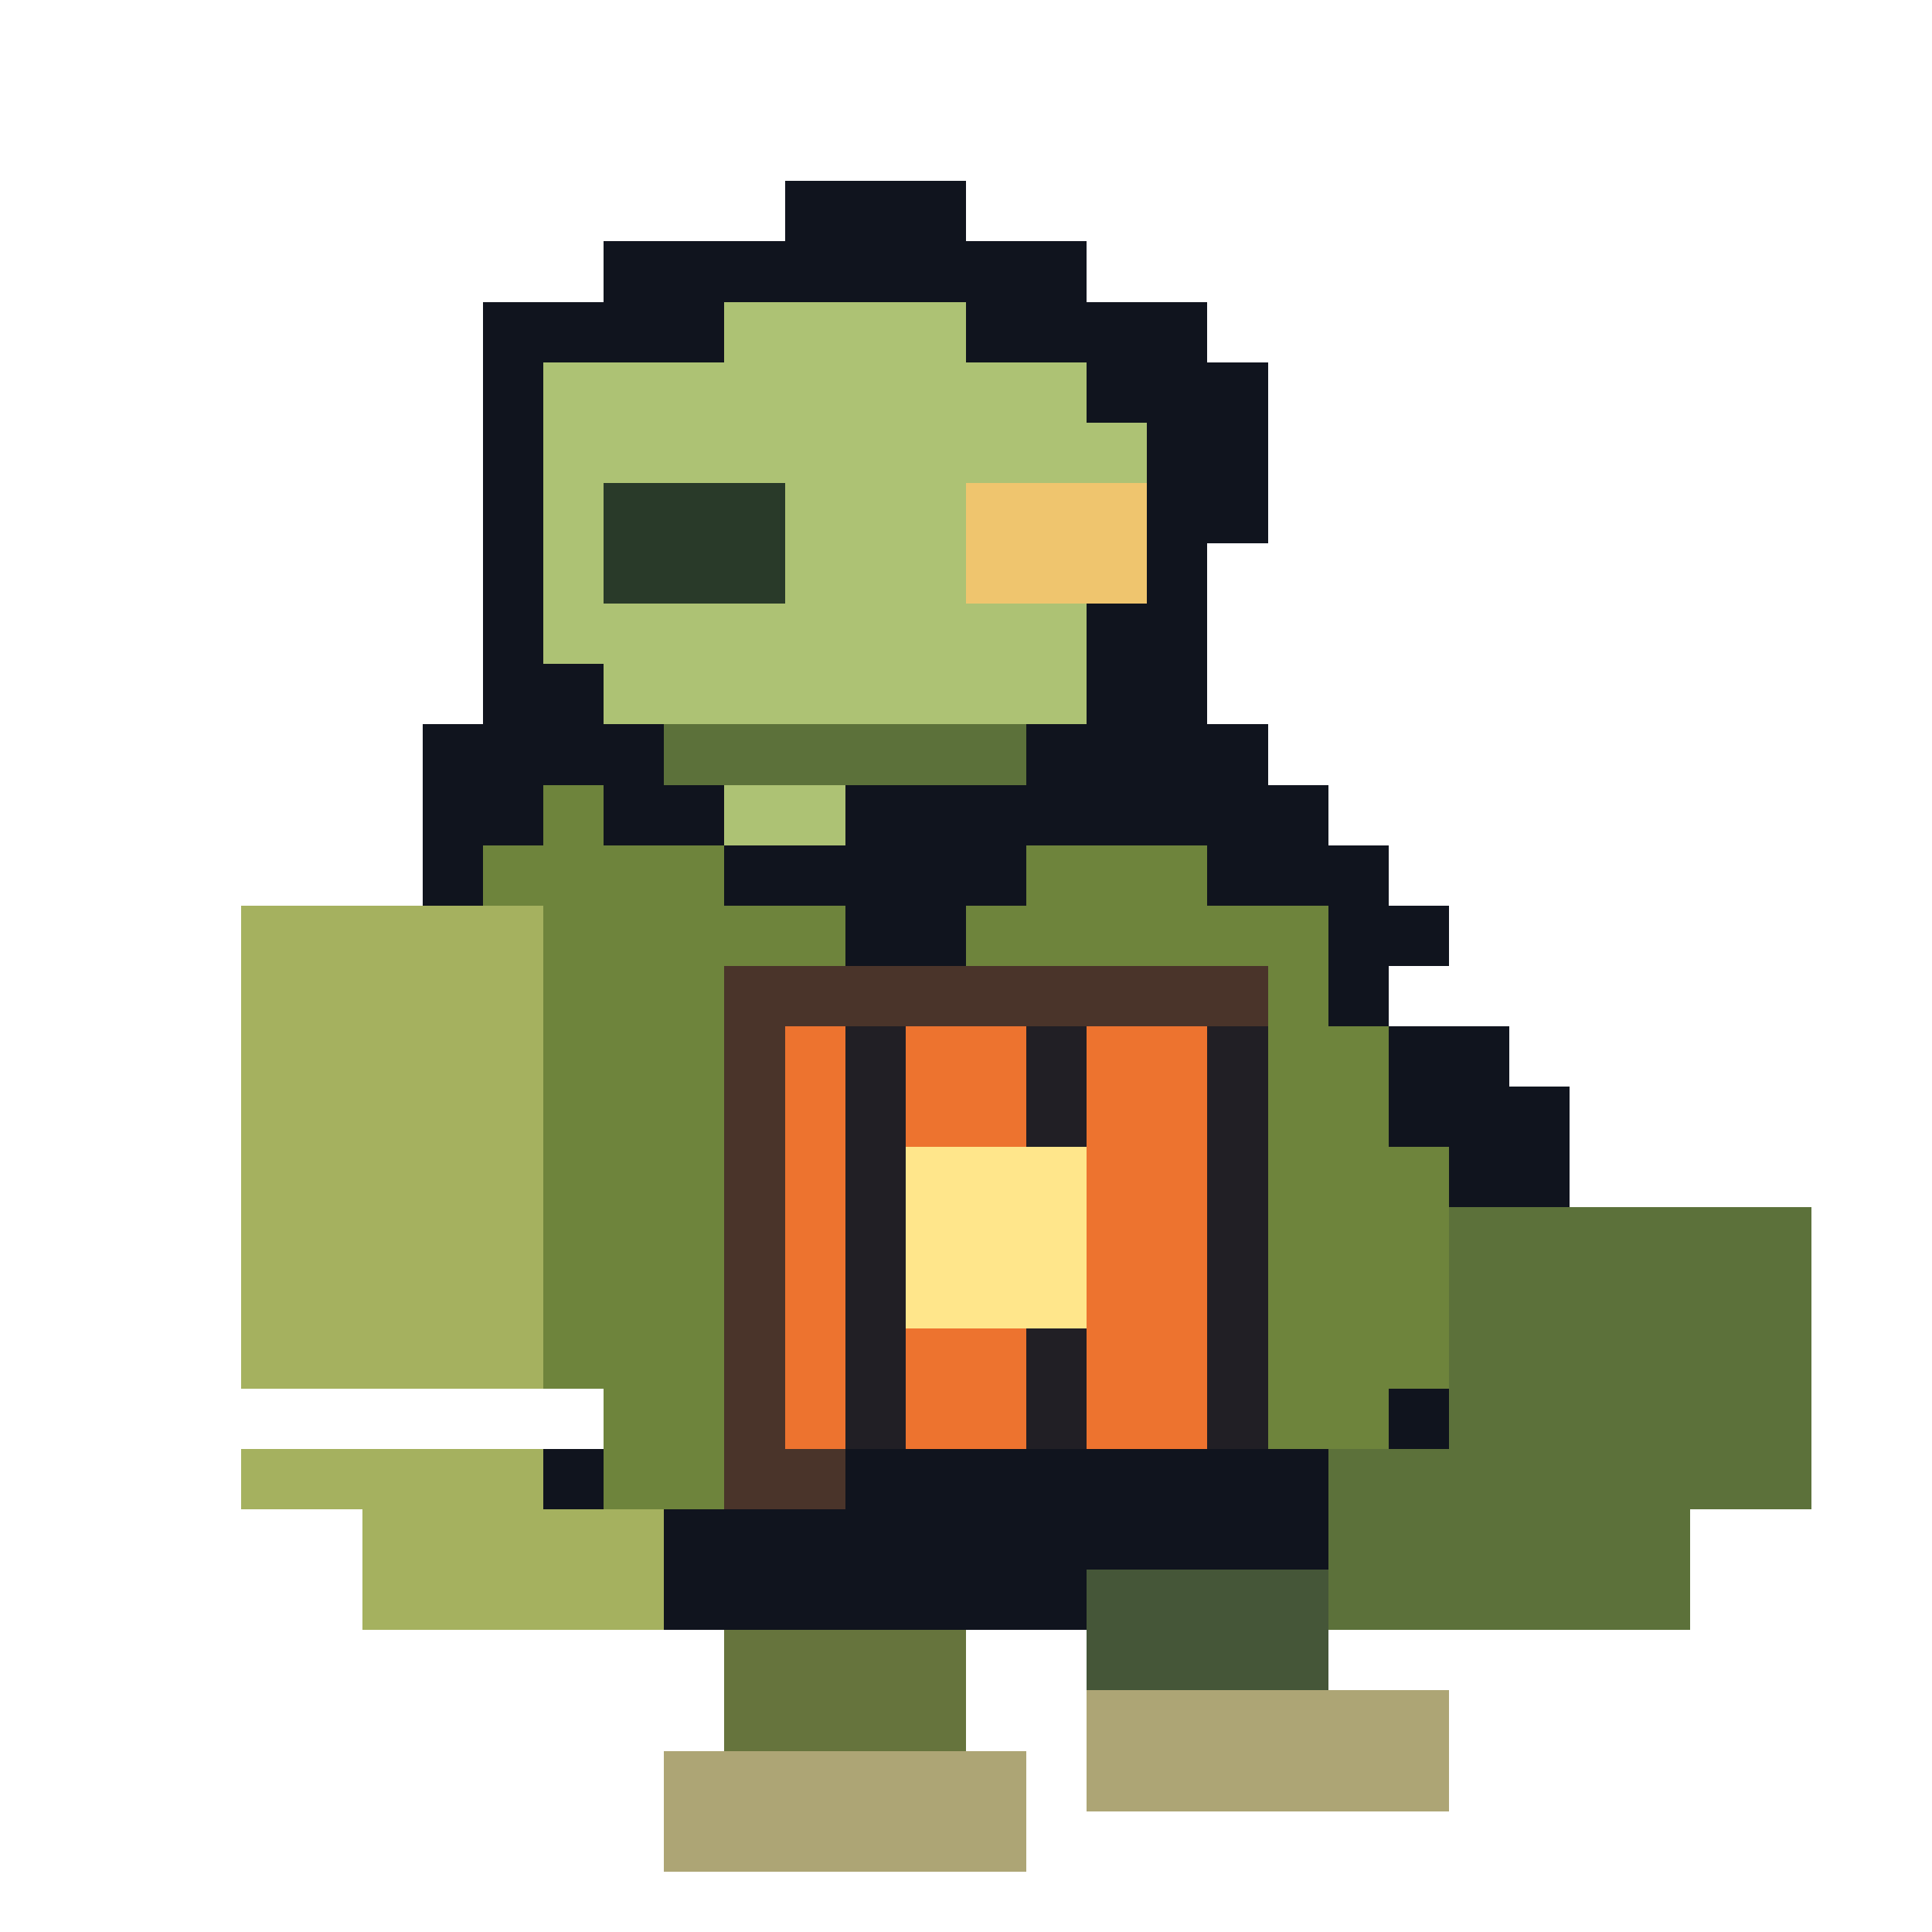
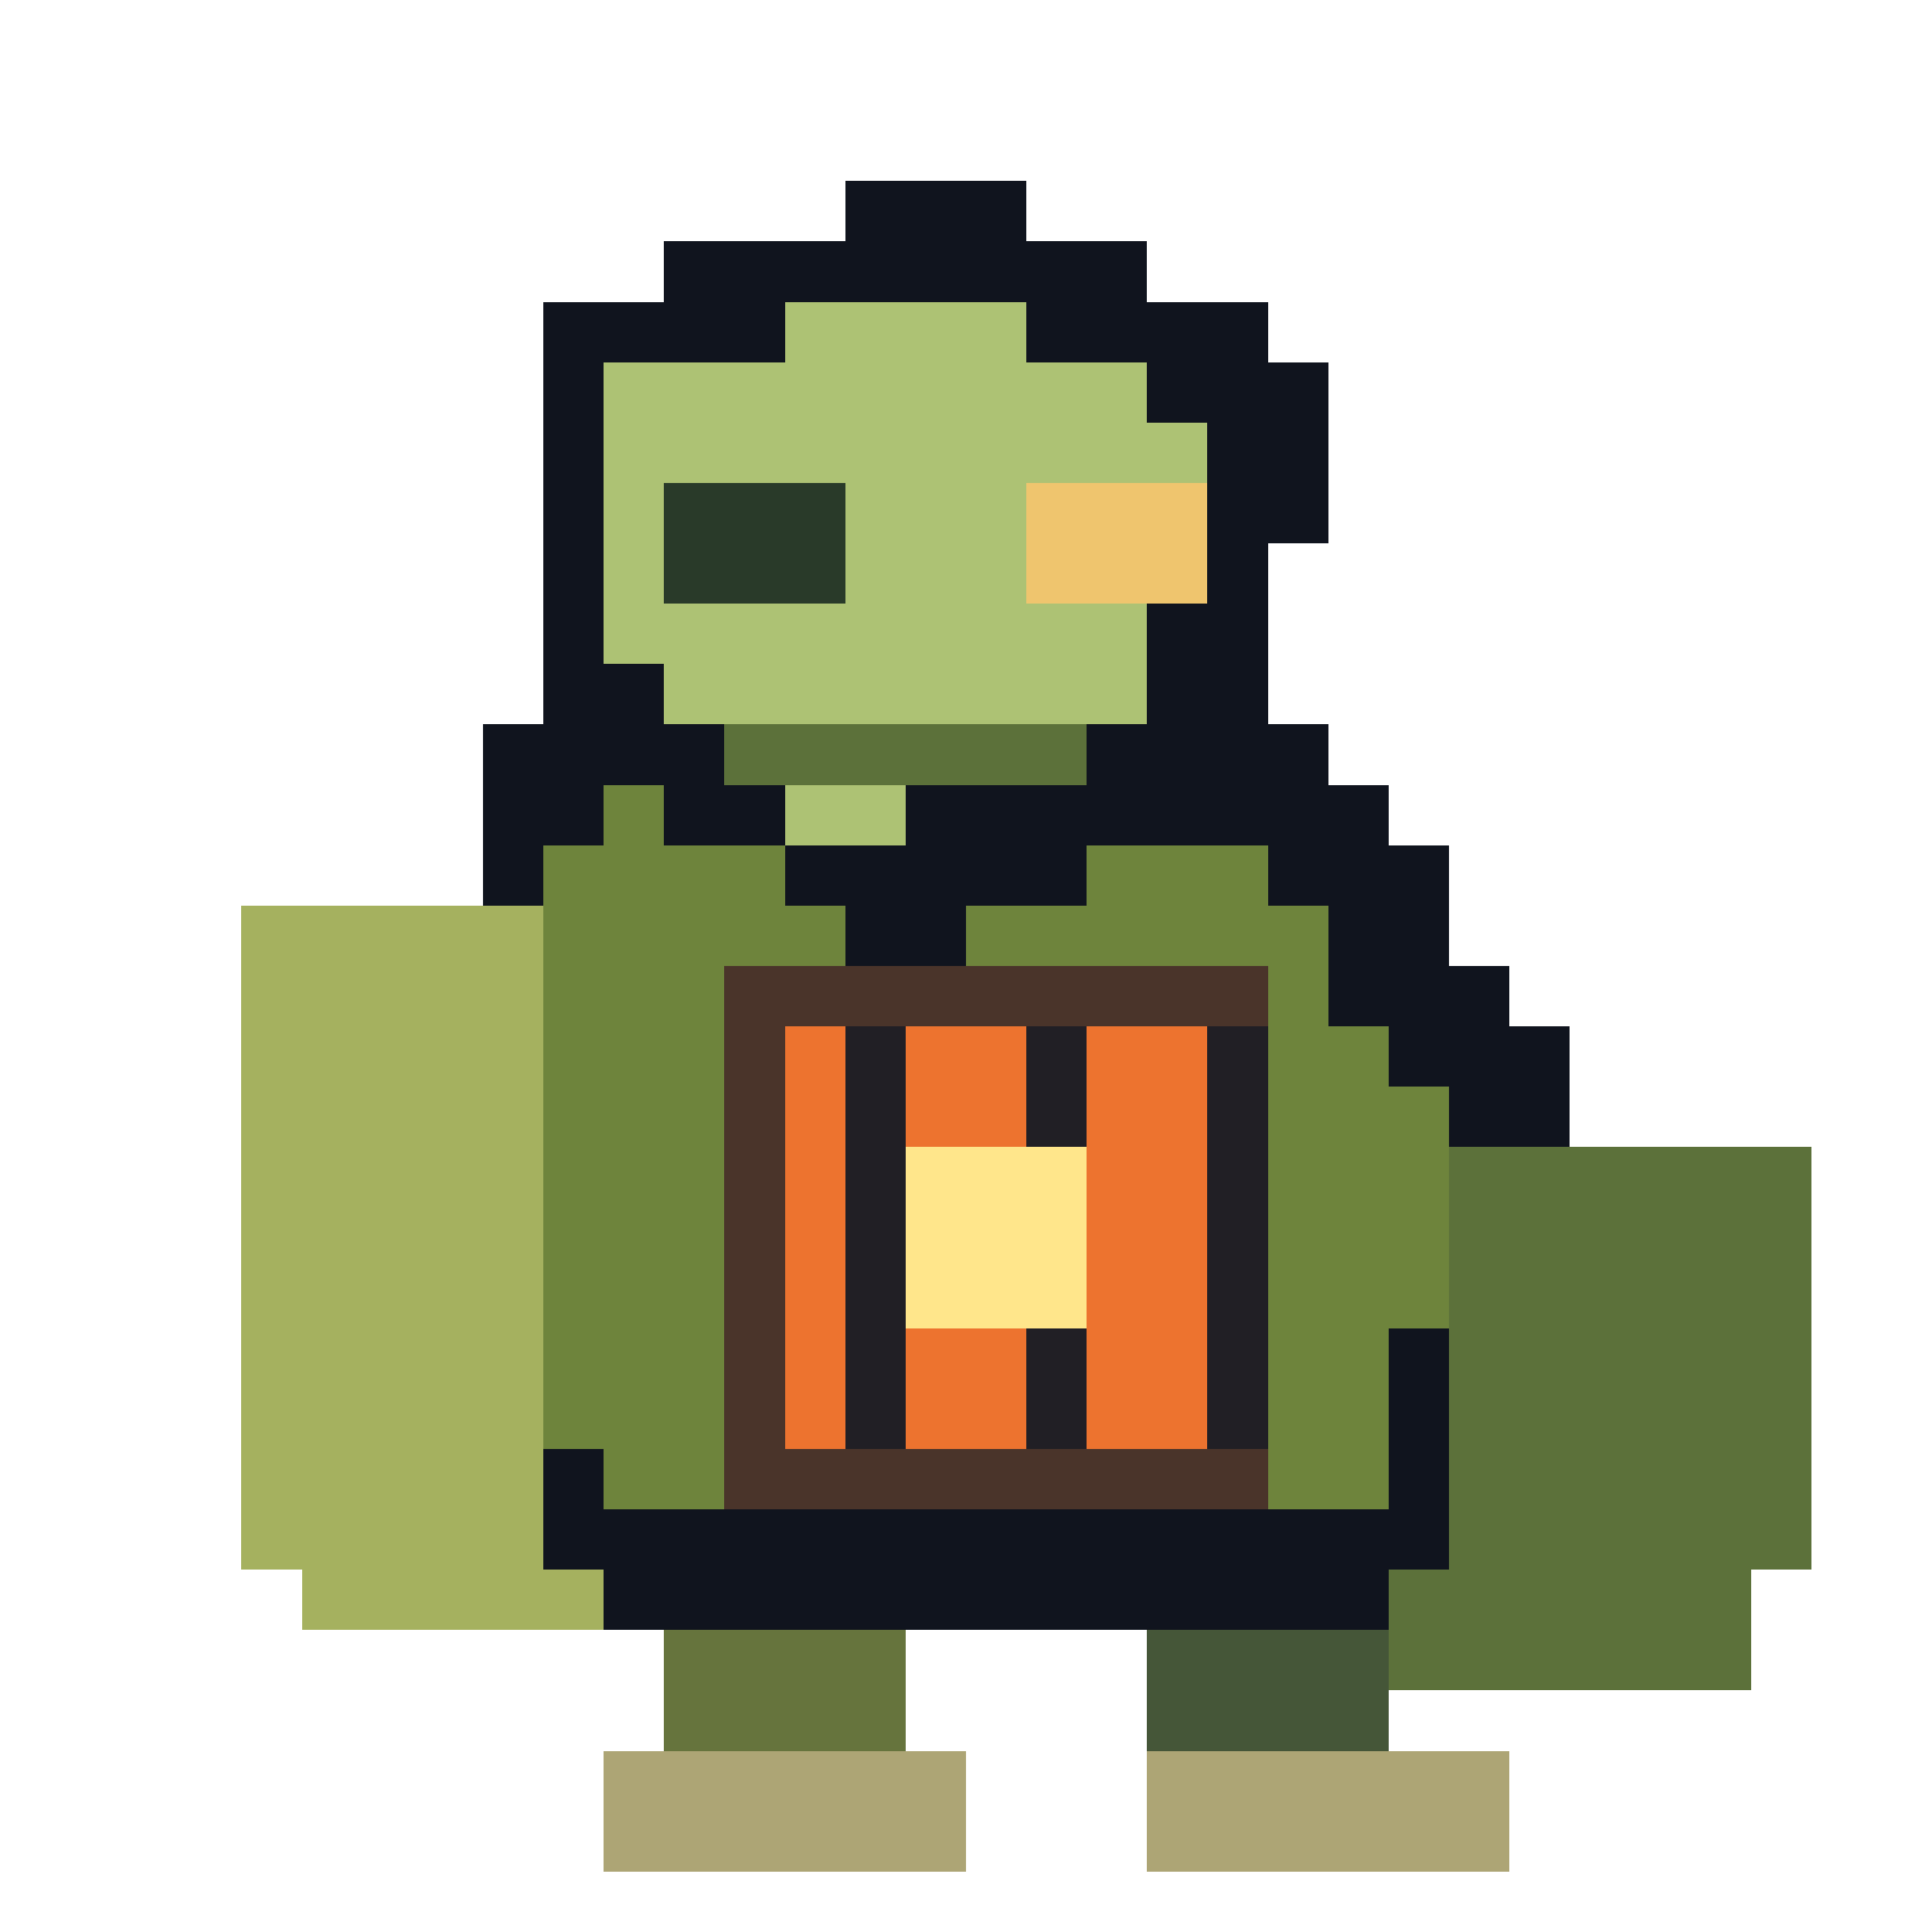
<svg xmlns="http://www.w3.org/2000/svg" width="32" height="32" viewBox="0 0 32 32" shape-rendering="crispEdges">
-   <rect x="13" y="3" width="3" height="1" fill="#10141e" />
-   <rect x="10" y="4" width="8" height="1" fill="#10141e" />
-   <rect x="8" y="5" width="4" height="1" fill="#10141e" />
-   <rect x="12" y="5" width="4" height="1" fill="#adc274" />
-   <rect x="16" y="5" width="4" height="1" fill="#10141e" />
-   <rect x="8" y="6" width="1" height="1" fill="#10141e" />
-   <rect x="9" y="6" width="9" height="1" fill="#adc274" />
-   <rect x="18" y="6" width="3" height="1" fill="#10141e" />
-   <rect x="8" y="7" width="1" height="1" fill="#10141e" />
-   <rect x="9" y="7" width="10" height="1" fill="#adc274" />
-   <rect x="19" y="7" width="2" height="1" fill="#10141e" />
-   <rect x="8" y="8" width="1" height="1" fill="#10141e" />
-   <rect x="9" y="8" width="1" height="1" fill="#adc274" />
-   <rect x="10" y="8" width="3" height="1" fill="#293a29" />
-   <rect x="13" y="8" width="3" height="1" fill="#adc274" />
-   <rect x="16" y="8" width="3" height="1" fill="#efc56e" />
-   <rect x="19" y="8" width="2" height="1" fill="#10141e" />
-   <rect x="8" y="9" width="1" height="1" fill="#10141e" />
-   <rect x="9" y="9" width="1" height="1" fill="#adc274" />
-   <rect x="10" y="9" width="3" height="1" fill="#293a29" />
-   <rect x="13" y="9" width="3" height="1" fill="#adc274" />
-   <rect x="16" y="9" width="3" height="1" fill="#efc56e" />
-   <rect x="19" y="9" width="1" height="1" fill="#10141e" />
-   <rect x="8" y="10" width="1" height="1" fill="#10141e" />
-   <rect x="9" y="10" width="9" height="1" fill="#adc274" />
-   <rect x="18" y="10" width="2" height="1" fill="#10141e" />
-   <rect x="8" y="11" width="2" height="1" fill="#10141e" />
-   <rect x="10" y="11" width="8" height="1" fill="#adc274" />
-   <rect x="18" y="11" width="2" height="1" fill="#10141e" />
-   <rect x="7" y="12" width="4" height="1" fill="#10141e" />
-   <rect x="11" y="12" width="6" height="1" fill="#5c713a" />
-   <rect x="17" y="12" width="4" height="1" fill="#10141e" />
-   <rect x="7" y="13" width="2" height="1" fill="#10141e" />
-   <rect x="9" y="13" width="1" height="1" fill="#6e843c" />
-   <rect x="10" y="13" width="2" height="1" fill="#10141e" />
-   <rect x="12" y="13" width="2" height="1" fill="#adc274" />
-   <rect x="14" y="13" width="8" height="1" fill="#10141e" />
-   <rect x="7" y="14" width="1" height="1" fill="#10141e" />
-   <rect x="8" y="14" width="4" height="1" fill="#6e843c" />
-   <rect x="12" y="14" width="5" height="1" fill="#10141e" />
-   <rect x="17" y="14" width="3" height="1" fill="#6e843c" />
-   <rect x="20" y="14" width="3" height="1" fill="#10141e" />
+   <rect x="14" y="3" width="3" height="1" fill="#10141e" />
+   <rect x="11" y="4" width="8" height="1" fill="#10141e" />
+   <rect x="9" y="5" width="4" height="1" fill="#10141e" />
+   <rect x="13" y="5" width="4" height="1" fill="#adc274" />
+   <rect x="17" y="5" width="4" height="1" fill="#10141e" />
+   <rect x="9" y="6" width="1" height="1" fill="#10141e" />
+   <rect x="10" y="6" width="9" height="1" fill="#adc274" />
+   <rect x="19" y="6" width="3" height="1" fill="#10141e" />
+   <rect x="9" y="7" width="1" height="1" fill="#10141e" />
+   <rect x="10" y="7" width="10" height="1" fill="#adc274" />
+   <rect x="20" y="7" width="2" height="1" fill="#10141e" />
+   <rect x="9" y="8" width="1" height="1" fill="#10141e" />
+   <rect x="10" y="8" width="1" height="1" fill="#adc274" />
+   <rect x="11" y="8" width="3" height="1" fill="#293a29" />
+   <rect x="14" y="8" width="3" height="1" fill="#adc274" />
+   <rect x="17" y="8" width="3" height="1" fill="#efc56e" />
+   <rect x="20" y="8" width="2" height="1" fill="#10141e" />
+   <rect x="9" y="9" width="1" height="1" fill="#10141e" />
+   <rect x="10" y="9" width="1" height="1" fill="#adc274" />
+   <rect x="11" y="9" width="3" height="1" fill="#293a29" />
+   <rect x="14" y="9" width="3" height="1" fill="#adc274" />
+   <rect x="17" y="9" width="3" height="1" fill="#efc56e" />
+   <rect x="20" y="9" width="1" height="1" fill="#10141e" />
+   <rect x="9" y="10" width="1" height="1" fill="#10141e" />
+   <rect x="10" y="10" width="9" height="1" fill="#adc274" />
+   <rect x="19" y="10" width="2" height="1" fill="#10141e" />
+   <rect x="9" y="11" width="2" height="1" fill="#10141e" />
+   <rect x="11" y="11" width="8" height="1" fill="#adc274" />
+   <rect x="19" y="11" width="2" height="1" fill="#10141e" />
+   <rect x="8" y="12" width="4" height="1" fill="#10141e" />
+   <rect x="12" y="12" width="6" height="1" fill="#5c713a" />
+   <rect x="18" y="12" width="4" height="1" fill="#10141e" />
+   <rect x="8" y="13" width="2" height="1" fill="#10141e" />
+   <rect x="10" y="13" width="1" height="1" fill="#6e843c" />
+   <rect x="11" y="13" width="2" height="1" fill="#10141e" />
+   <rect x="13" y="13" width="2" height="1" fill="#adc274" />
+   <rect x="15" y="13" width="8" height="1" fill="#10141e" />
+   <rect x="8" y="14" width="1" height="1" fill="#10141e" />
+   <rect x="9" y="14" width="4" height="1" fill="#6e843c" />
+   <rect x="13" y="14" width="5" height="1" fill="#10141e" />
+   <rect x="18" y="14" width="3" height="1" fill="#6e843c" />
+   <rect x="21" y="14" width="3" height="1" fill="#10141e" />
  <rect x="4" y="15" width="5" height="1" fill="#a5b15f" />
  <rect x="9" y="15" width="5" height="1" fill="#6e843c" />
  <rect x="14" y="15" width="2" height="1" fill="#10141e" />
  <rect x="16" y="15" width="6" height="1" fill="#6e843c" />
  <rect x="22" y="15" width="2" height="1" fill="#10141e" />
  <rect x="4" y="16" width="5" height="1" fill="#a5b15f" />
  <rect x="9" y="16" width="3" height="1" fill="#6e843c" />
  <rect x="12" y="16" width="9" height="1" fill="#4a342a" />
  <rect x="21" y="16" width="1" height="1" fill="#6e843c" />
-   <rect x="22" y="16" width="1" height="1" fill="#10141e" />
+   <rect x="22" y="16" width="3" height="1" fill="#10141e" />
  <rect x="4" y="17" width="5" height="1" fill="#a5b15f" />
  <rect x="9" y="17" width="3" height="1" fill="#6e843c" />
  <rect x="12" y="17" width="1" height="1" fill="#4a342a" />
  <rect x="13" y="17" width="1" height="1" fill="#ed732f" />
  <rect x="14" y="17" width="1" height="1" fill="#211f25" />
  <rect x="15" y="17" width="2" height="1" fill="#ed732f" />
  <rect x="17" y="17" width="1" height="1" fill="#211f25" />
  <rect x="18" y="17" width="2" height="1" fill="#ed732f" />
  <rect x="20" y="17" width="1" height="1" fill="#211f25" />
  <rect x="21" y="17" width="2" height="1" fill="#6e843c" />
-   <rect x="23" y="17" width="2" height="1" fill="#10141e" />
+   <rect x="23" y="17" width="3" height="1" fill="#10141e" />
  <rect x="4" y="18" width="5" height="1" fill="#a5b15f" />
  <rect x="9" y="18" width="3" height="1" fill="#6e843c" />
  <rect x="12" y="18" width="1" height="1" fill="#4a342a" />
  <rect x="13" y="18" width="1" height="1" fill="#ed732f" />
  <rect x="14" y="18" width="1" height="1" fill="#211f25" />
  <rect x="15" y="18" width="2" height="1" fill="#ed732f" />
  <rect x="17" y="18" width="1" height="1" fill="#211f25" />
  <rect x="18" y="18" width="2" height="1" fill="#ed732f" />
  <rect x="20" y="18" width="1" height="1" fill="#211f25" />
-   <rect x="21" y="18" width="2" height="1" fill="#6e843c" />
-   <rect x="23" y="18" width="3" height="1" fill="#10141e" />
+   <rect x="21" y="18" width="3" height="1" fill="#6e843c" />
+   <rect x="24" y="18" width="2" height="1" fill="#10141e" />
  <rect x="4" y="19" width="5" height="1" fill="#a5b15f" />
  <rect x="9" y="19" width="3" height="1" fill="#6e843c" />
  <rect x="12" y="19" width="1" height="1" fill="#4a342a" />
  <rect x="13" y="19" width="1" height="1" fill="#ed732f" />
  <rect x="14" y="19" width="1" height="1" fill="#211f25" />
  <rect x="15" y="19" width="3" height="1" fill="#ffe68b" />
  <rect x="18" y="19" width="2" height="1" fill="#ed732f" />
  <rect x="20" y="19" width="1" height="1" fill="#211f25" />
  <rect x="21" y="19" width="3" height="1" fill="#6e843c" />
-   <rect x="24" y="19" width="2" height="1" fill="#10141e" />
+   <rect x="24" y="19" width="6" height="1" fill="#5c713a" />
  <rect x="4" y="20" width="5" height="1" fill="#a5b15f" />
  <rect x="9" y="20" width="3" height="1" fill="#6e843c" />
  <rect x="12" y="20" width="1" height="1" fill="#4a342a" />
  <rect x="13" y="20" width="1" height="1" fill="#ed732f" />
  <rect x="14" y="20" width="1" height="1" fill="#211f25" />
  <rect x="15" y="20" width="3" height="1" fill="#ffe68b" />
  <rect x="18" y="20" width="2" height="1" fill="#ed732f" />
  <rect x="20" y="20" width="1" height="1" fill="#211f25" />
  <rect x="21" y="20" width="3" height="1" fill="#6e843c" />
  <rect x="24" y="20" width="6" height="1" fill="#5c713a" />
  <rect x="4" y="21" width="5" height="1" fill="#a5b15f" />
  <rect x="9" y="21" width="3" height="1" fill="#6e843c" />
  <rect x="12" y="21" width="1" height="1" fill="#4a342a" />
  <rect x="13" y="21" width="1" height="1" fill="#ed732f" />
  <rect x="14" y="21" width="1" height="1" fill="#211f25" />
  <rect x="15" y="21" width="3" height="1" fill="#ffe68b" />
  <rect x="18" y="21" width="2" height="1" fill="#ed732f" />
  <rect x="20" y="21" width="1" height="1" fill="#211f25" />
  <rect x="21" y="21" width="3" height="1" fill="#6e843c" />
  <rect x="24" y="21" width="6" height="1" fill="#5c713a" />
  <rect x="4" y="22" width="5" height="1" fill="#a5b15f" />
  <rect x="9" y="22" width="3" height="1" fill="#6e843c" />
  <rect x="12" y="22" width="1" height="1" fill="#4a342a" />
  <rect x="13" y="22" width="1" height="1" fill="#ed732f" />
  <rect x="14" y="22" width="1" height="1" fill="#211f25" />
  <rect x="15" y="22" width="2" height="1" fill="#ed732f" />
  <rect x="17" y="22" width="1" height="1" fill="#211f25" />
  <rect x="18" y="22" width="2" height="1" fill="#ed732f" />
  <rect x="20" y="22" width="1" height="1" fill="#211f25" />
-   <rect x="21" y="22" width="3" height="1" fill="#6e843c" />
+   <rect x="21" y="22" width="2" height="1" fill="#6e843c" />
+   <rect x="23" y="22" width="1" height="1" fill="#10141e" />
  <rect x="24" y="22" width="6" height="1" fill="#5c713a" />
-   <rect x="10" y="23" width="2" height="1" fill="#6e843c" />
+   <rect x="4" y="23" width="5" height="1" fill="#a5b15f" />
+   <rect x="9" y="23" width="3" height="1" fill="#6e843c" />
  <rect x="12" y="23" width="1" height="1" fill="#4a342a" />
  <rect x="13" y="23" width="1" height="1" fill="#ed732f" />
  <rect x="14" y="23" width="1" height="1" fill="#211f25" />
  <rect x="15" y="23" width="2" height="1" fill="#ed732f" />
  <rect x="17" y="23" width="1" height="1" fill="#211f25" />
  <rect x="18" y="23" width="2" height="1" fill="#ed732f" />
  <rect x="20" y="23" width="1" height="1" fill="#211f25" />
  <rect x="21" y="23" width="2" height="1" fill="#6e843c" />
  <rect x="23" y="23" width="1" height="1" fill="#10141e" />
  <rect x="24" y="23" width="6" height="1" fill="#5c713a" />
  <rect x="4" y="24" width="5" height="1" fill="#a5b15f" />
  <rect x="9" y="24" width="1" height="1" fill="#10141e" />
  <rect x="10" y="24" width="2" height="1" fill="#6e843c" />
-   <rect x="12" y="24" width="2" height="1" fill="#4a342a" />
-   <rect x="14" y="24" width="8" height="1" fill="#10141e" />
-   <rect x="22" y="24" width="8" height="1" fill="#5c713a" />
-   <rect x="6" y="25" width="5" height="1" fill="#a5b15f" />
-   <rect x="11" y="25" width="11" height="1" fill="#10141e" />
-   <rect x="22" y="25" width="6" height="1" fill="#5c713a" />
-   <rect x="6" y="26" width="5" height="1" fill="#a5b15f" />
-   <rect x="11" y="26" width="7" height="1" fill="#10141e" />
-   <rect x="18" y="26" width="4" height="1" fill="#455638" />
-   <rect x="22" y="26" width="6" height="1" fill="#5c713a" />
-   <rect x="12" y="27" width="4" height="1" fill="#66743d" />
-   <rect x="18" y="27" width="4" height="1" fill="#455638" />
-   <rect x="12" y="28" width="4" height="1" fill="#66743d" />
-   <rect x="18" y="28" width="6" height="1" fill="#ada575" />
-   <rect x="11" y="29" width="6" height="1" fill="#ada575" />
-   <rect x="18" y="29" width="6" height="1" fill="#ada575" />
-   <rect x="11" y="30" width="6" height="1" fill="#ada575" />
+   <rect x="12" y="24" width="9" height="1" fill="#4a342a" />
+   <rect x="21" y="24" width="2" height="1" fill="#6e843c" />
+   <rect x="23" y="24" width="1" height="1" fill="#10141e" />
+   <rect x="24" y="24" width="6" height="1" fill="#5c713a" />
+   <rect x="4" y="25" width="5" height="1" fill="#a5b15f" />
+   <rect x="9" y="25" width="15" height="1" fill="#10141e" />
+   <rect x="24" y="25" width="6" height="1" fill="#5c713a" />
+   <rect x="5" y="26" width="5" height="1" fill="#a5b15f" />
+   <rect x="10" y="26" width="13" height="1" fill="#10141e" />
+   <rect x="23" y="26" width="6" height="1" fill="#5c713a" />
+   <rect x="11" y="27" width="4" height="1" fill="#66743d" />
+   <rect x="19" y="27" width="4" height="1" fill="#455638" />
+   <rect x="23" y="27" width="6" height="1" fill="#5c713a" />
+   <rect x="11" y="28" width="4" height="1" fill="#66743d" />
+   <rect x="19" y="28" width="4" height="1" fill="#455638" />
+   <rect x="10" y="29" width="6" height="1" fill="#ada575" />
+   <rect x="19" y="29" width="6" height="1" fill="#ada575" />
+   <rect x="10" y="30" width="6" height="1" fill="#ada575" />
+   <rect x="19" y="30" width="6" height="1" fill="#ada575" />
</svg>
